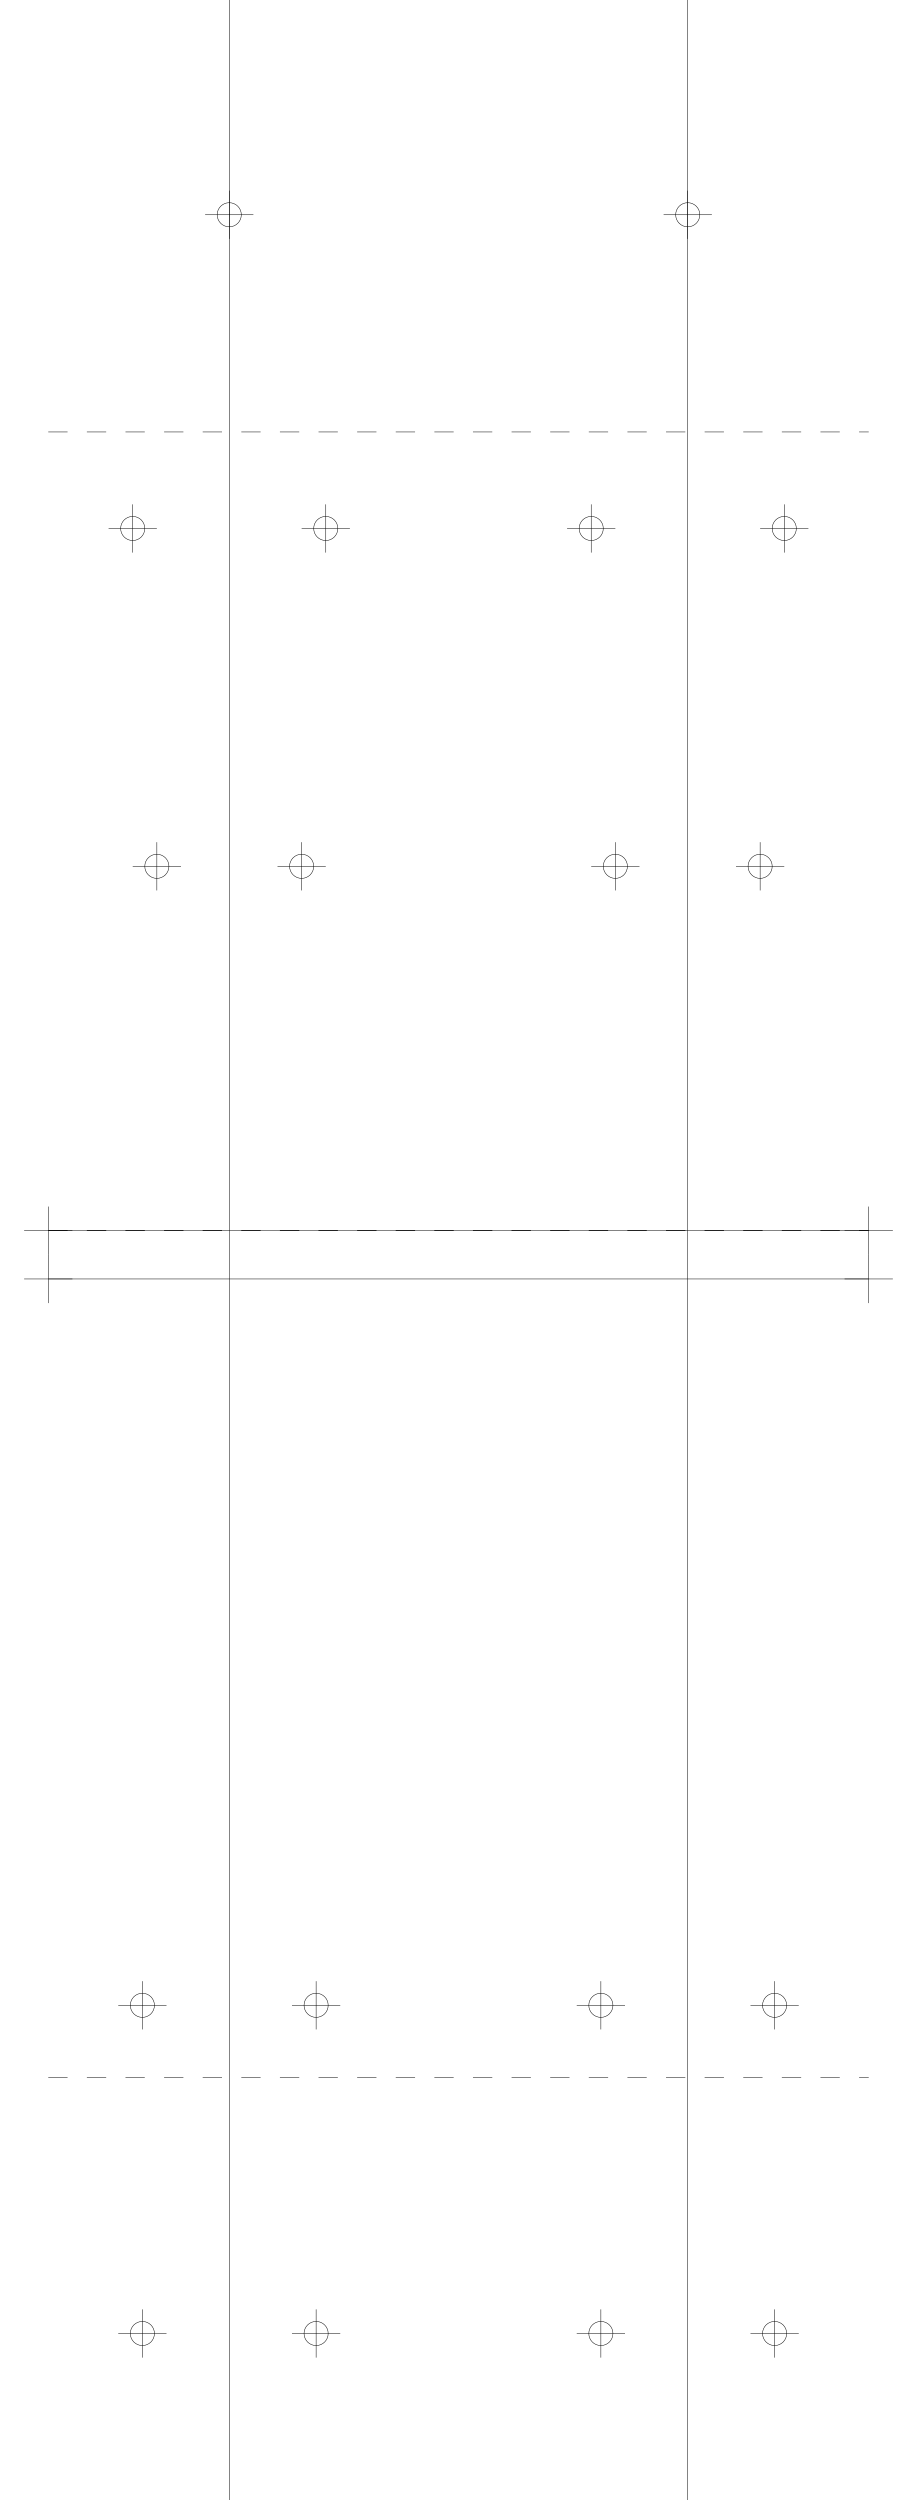
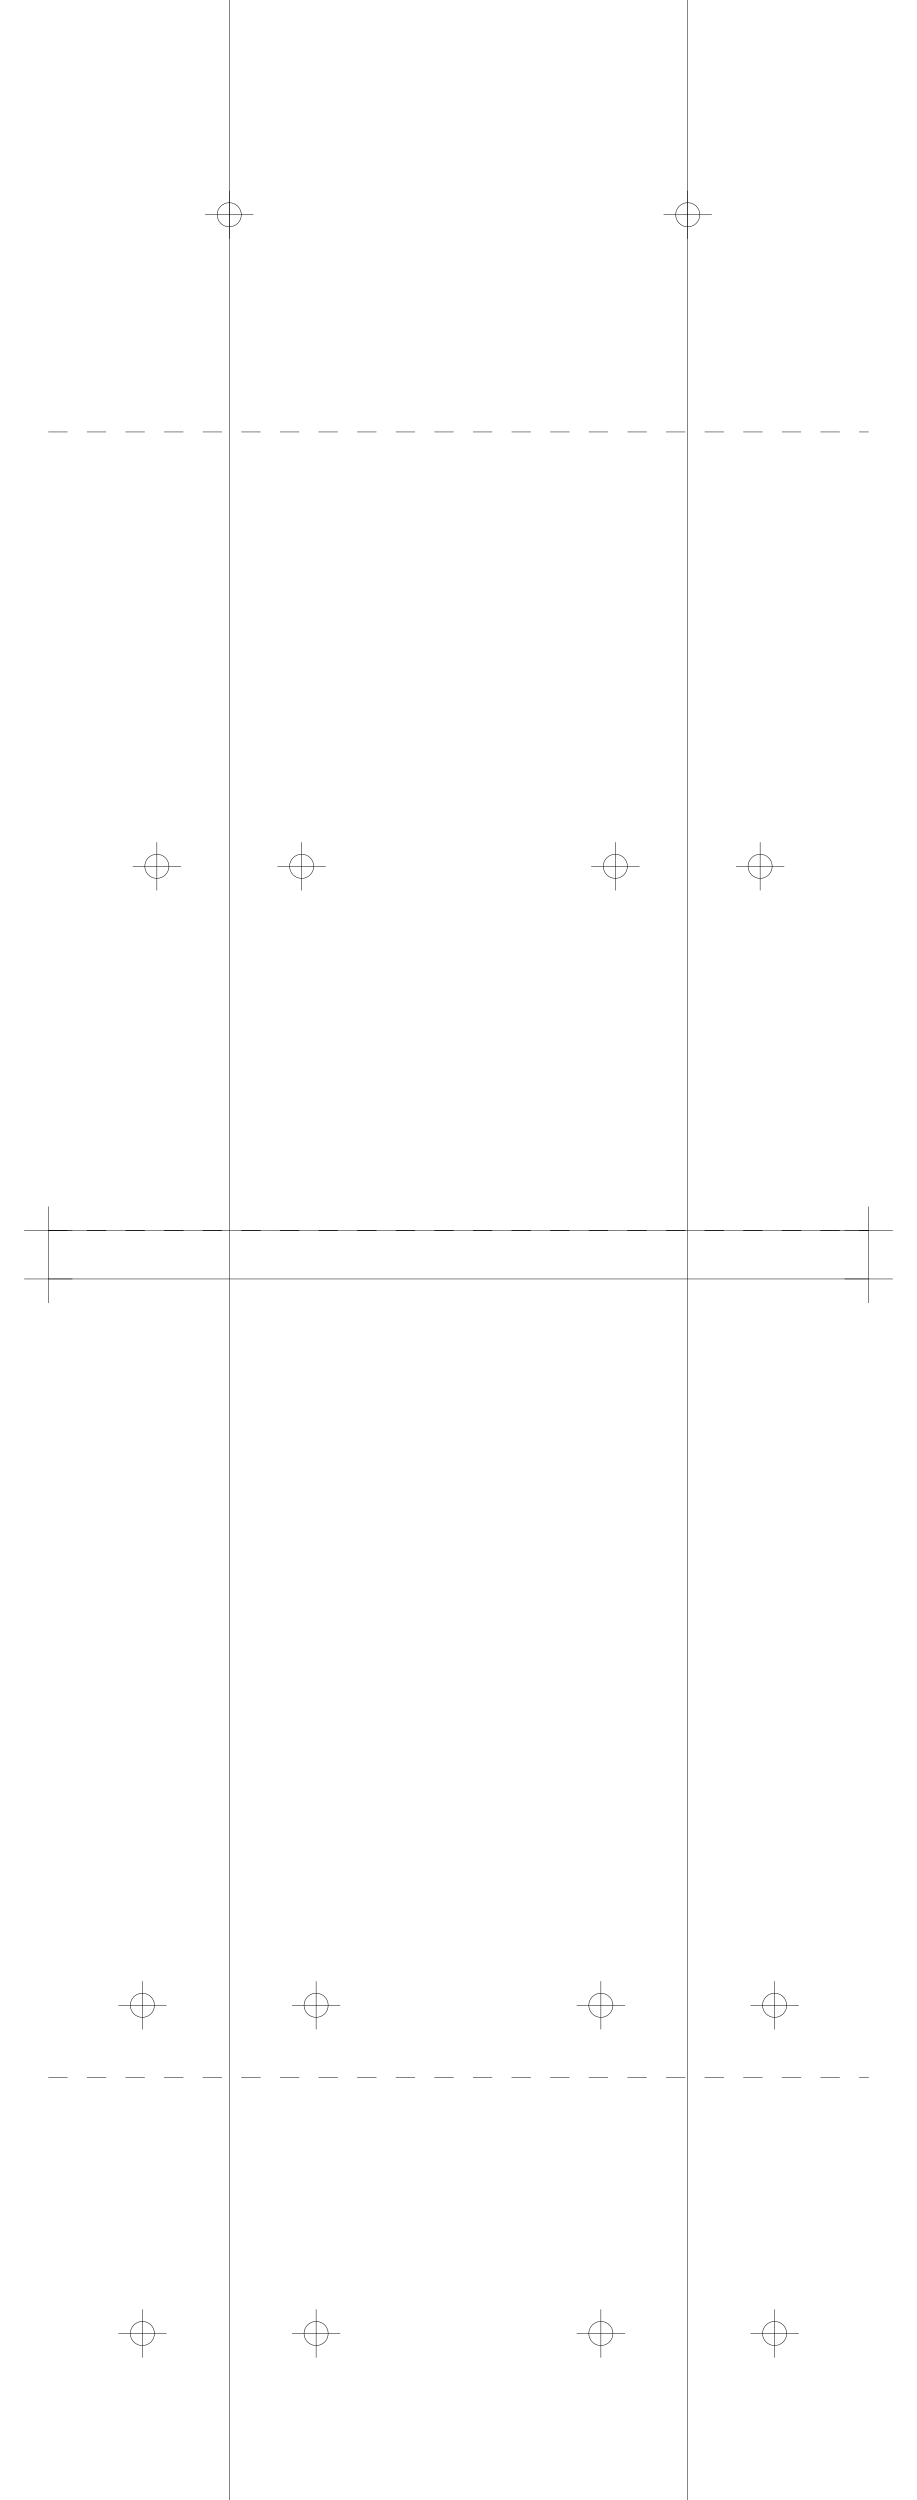
<svg xmlns="http://www.w3.org/2000/svg" version="1.2" width="190.0mm" height="518.0mm" viewBox="0 0 190.0 518.0">
  <line x1="47.5" y1="0.0" x2="47.5" y2="518.0" stroke="black" stroke-width="0.1" />
  <line x1="142.5" y1="0.0" x2="142.5" y2="518.0" stroke="black" stroke-width="0.1" />
  <line x1="10.0" y1="255.0" x2="180.0" y2="255.0" stroke="black" stroke-width="0.1" />
  <line x1="5.0" y1="255.0" x2="15.0" y2="255.0" stroke="black" stroke-width="0.1" />
  <line x1="10.0" y1="250.0" x2="10.0" y2="260.0" stroke="black" stroke-width="0.1" />
  <line x1="175.0" y1="255.0" x2="185.0" y2="255.0" stroke="black" stroke-width="0.1" />
  <line x1="180.0" y1="250.0" x2="180.0" y2="260.0" stroke="black" stroke-width="0.1" />
  <line x1="10.0" y1="265.0" x2="180.0" y2="265.0" stroke="black" stroke-width="0.1" />
  <line x1="5.0" y1="265.0" x2="15.0" y2="265.0" stroke="black" stroke-width="0.1" />
  <line x1="10.0" y1="260.0" x2="10.0" y2="270.0" stroke="black" stroke-width="0.1" />
  <line x1="175.0" y1="265.0" x2="185.0" y2="265.0" stroke="black" stroke-width="0.1" />
  <line x1="180.0" y1="260.0" x2="180.0" y2="270.0" stroke="black" stroke-width="0.1" />
  <line x1="10.0" y1="255.0" x2="180.0" y2="255.0" stroke="black" stroke-width="0.1" stroke-dasharray="4 4" />
  <line x1="10.0" y1="89.5" x2="180.0" y2="89.5" stroke="black" stroke-width="0.1" stroke-dasharray="4 4" />
  <circle cx="47.5" cy="44.5" r="2.5" fill="none" stroke="black" stroke-width="0.1" />
  <line x1="42.5" y1="44.5" x2="52.5" y2="44.5" stroke="black" stroke-width="0.1" />
  <line x1="47.5" y1="39.5" x2="47.5" y2="49.5" stroke="black" stroke-width="0.1" />
  <circle cx="142.5" cy="44.5" r="2.5" fill="none" stroke="black" stroke-width="0.1" />
  <line x1="137.5" y1="44.5" x2="147.5" y2="44.5" stroke="black" stroke-width="0.1" />
  <line x1="142.5" y1="39.5" x2="142.5" y2="49.5" stroke="black" stroke-width="0.1" />
-   <circle cx="67.5" cy="109.5" r="2.5" fill="none" stroke="black" stroke-width="0.1" />
-   <line x1="62.5" y1="109.5" x2="72.5" y2="109.5" stroke="black" stroke-width="0.1" />
-   <line x1="67.5" y1="104.5" x2="67.5" y2="114.5" stroke="black" stroke-width="0.1" />
-   <circle cx="162.5" cy="109.5" r="2.5" fill="none" stroke="black" stroke-width="0.1" />
-   <line x1="157.5" y1="109.5" x2="167.5" y2="109.5" stroke="black" stroke-width="0.1" />
-   <line x1="162.5" y1="104.5" x2="162.5" y2="114.5" stroke="black" stroke-width="0.1" />
-   <circle cx="27.5" cy="109.5" r="2.5" fill="none" stroke="black" stroke-width="0.1" />
-   <line x1="22.5" y1="109.5" x2="32.5" y2="109.5" stroke="black" stroke-width="0.1" />
-   <line x1="27.5" y1="104.5" x2="27.5" y2="114.5" stroke="black" stroke-width="0.1" />
-   <circle cx="122.5" cy="109.5" r="2.5" fill="none" stroke="black" stroke-width="0.1" />
-   <line x1="117.5" y1="109.5" x2="127.5" y2="109.5" stroke="black" stroke-width="0.1" />
-   <line x1="122.5" y1="104.5" x2="122.5" y2="114.5" stroke="black" stroke-width="0.1" />
  <circle cx="62.5" cy="179.5" r="2.5" fill="none" stroke="black" stroke-width="0.1" />
  <line x1="57.5" y1="179.5" x2="67.5" y2="179.5" stroke="black" stroke-width="0.1" />
  <line x1="62.5" y1="174.5" x2="62.5" y2="184.5" stroke="black" stroke-width="0.1" />
  <circle cx="157.5" cy="179.5" r="2.5" fill="none" stroke="black" stroke-width="0.1" />
  <line x1="152.5" y1="179.5" x2="162.5" y2="179.5" stroke="black" stroke-width="0.1" />
  <line x1="157.5" y1="174.5" x2="157.5" y2="184.5" stroke="black" stroke-width="0.1" />
  <circle cx="32.5" cy="179.5" r="2.5" fill="none" stroke="black" stroke-width="0.1" />
  <line x1="27.5" y1="179.5" x2="37.5" y2="179.5" stroke="black" stroke-width="0.1" />
  <line x1="32.5" y1="174.5" x2="32.5" y2="184.5" stroke="black" stroke-width="0.1" />
  <circle cx="127.5" cy="179.5" r="2.5" fill="none" stroke="black" stroke-width="0.1" />
  <line x1="122.5" y1="179.5" x2="132.5" y2="179.5" stroke="black" stroke-width="0.1" />
  <line x1="127.5" y1="174.5" x2="127.5" y2="184.5" stroke="black" stroke-width="0.1" />
  <line x1="10.0" y1="255.0" x2="180.0" y2="255.0" stroke="black" stroke-width="0.1" stroke-dasharray="4 4" />
  <line x1="10.0" y1="430.5" x2="180.0" y2="430.5" stroke="black" stroke-width="0.1" stroke-dasharray="4 4" />
  <circle cx="65.5" cy="415.5" r="2.5" fill="none" stroke="black" stroke-width="0.1" />
  <line x1="60.5" y1="415.5" x2="70.5" y2="415.5" stroke="black" stroke-width="0.1" />
  <line x1="65.5" y1="410.5" x2="65.5" y2="420.5" stroke="black" stroke-width="0.1" />
  <circle cx="160.5" cy="415.5" r="2.5" fill="none" stroke="black" stroke-width="0.1" />
  <line x1="155.5" y1="415.5" x2="165.5" y2="415.5" stroke="black" stroke-width="0.1" />
  <line x1="160.5" y1="410.5" x2="160.5" y2="420.5" stroke="black" stroke-width="0.1" />
  <circle cx="29.5" cy="415.5" r="2.5" fill="none" stroke="black" stroke-width="0.1" />
  <line x1="24.5" y1="415.5" x2="34.5" y2="415.5" stroke="black" stroke-width="0.1" />
  <line x1="29.5" y1="410.5" x2="29.5" y2="420.5" stroke="black" stroke-width="0.1" />
  <circle cx="124.5" cy="415.5" r="2.5" fill="none" stroke="black" stroke-width="0.1" />
  <line x1="119.5" y1="415.5" x2="129.5" y2="415.5" stroke="black" stroke-width="0.1" />
  <line x1="124.5" y1="410.5" x2="124.5" y2="420.5" stroke="black" stroke-width="0.1" />
  <circle cx="65.5" cy="483.5" r="2.5" fill="none" stroke="black" stroke-width="0.1" />
  <line x1="60.5" y1="483.5" x2="70.5" y2="483.5" stroke="black" stroke-width="0.1" />
  <line x1="65.5" y1="478.5" x2="65.5" y2="488.5" stroke="black" stroke-width="0.1" />
  <circle cx="160.5" cy="483.5" r="2.5" fill="none" stroke="black" stroke-width="0.1" />
  <line x1="155.5" y1="483.5" x2="165.5" y2="483.5" stroke="black" stroke-width="0.1" />
  <line x1="160.5" y1="478.5" x2="160.5" y2="488.5" stroke="black" stroke-width="0.1" />
  <circle cx="29.5" cy="483.5" r="2.5" fill="none" stroke="black" stroke-width="0.1" />
  <line x1="24.5" y1="483.5" x2="34.5" y2="483.5" stroke="black" stroke-width="0.1" />
  <line x1="29.5" y1="478.5" x2="29.5" y2="488.5" stroke="black" stroke-width="0.1" />
  <circle cx="124.5" cy="483.5" r="2.5" fill="none" stroke="black" stroke-width="0.1" />
  <line x1="119.5" y1="483.5" x2="129.5" y2="483.5" stroke="black" stroke-width="0.1" />
  <line x1="124.5" y1="478.5" x2="124.5" y2="488.5" stroke="black" stroke-width="0.1" />
</svg>
